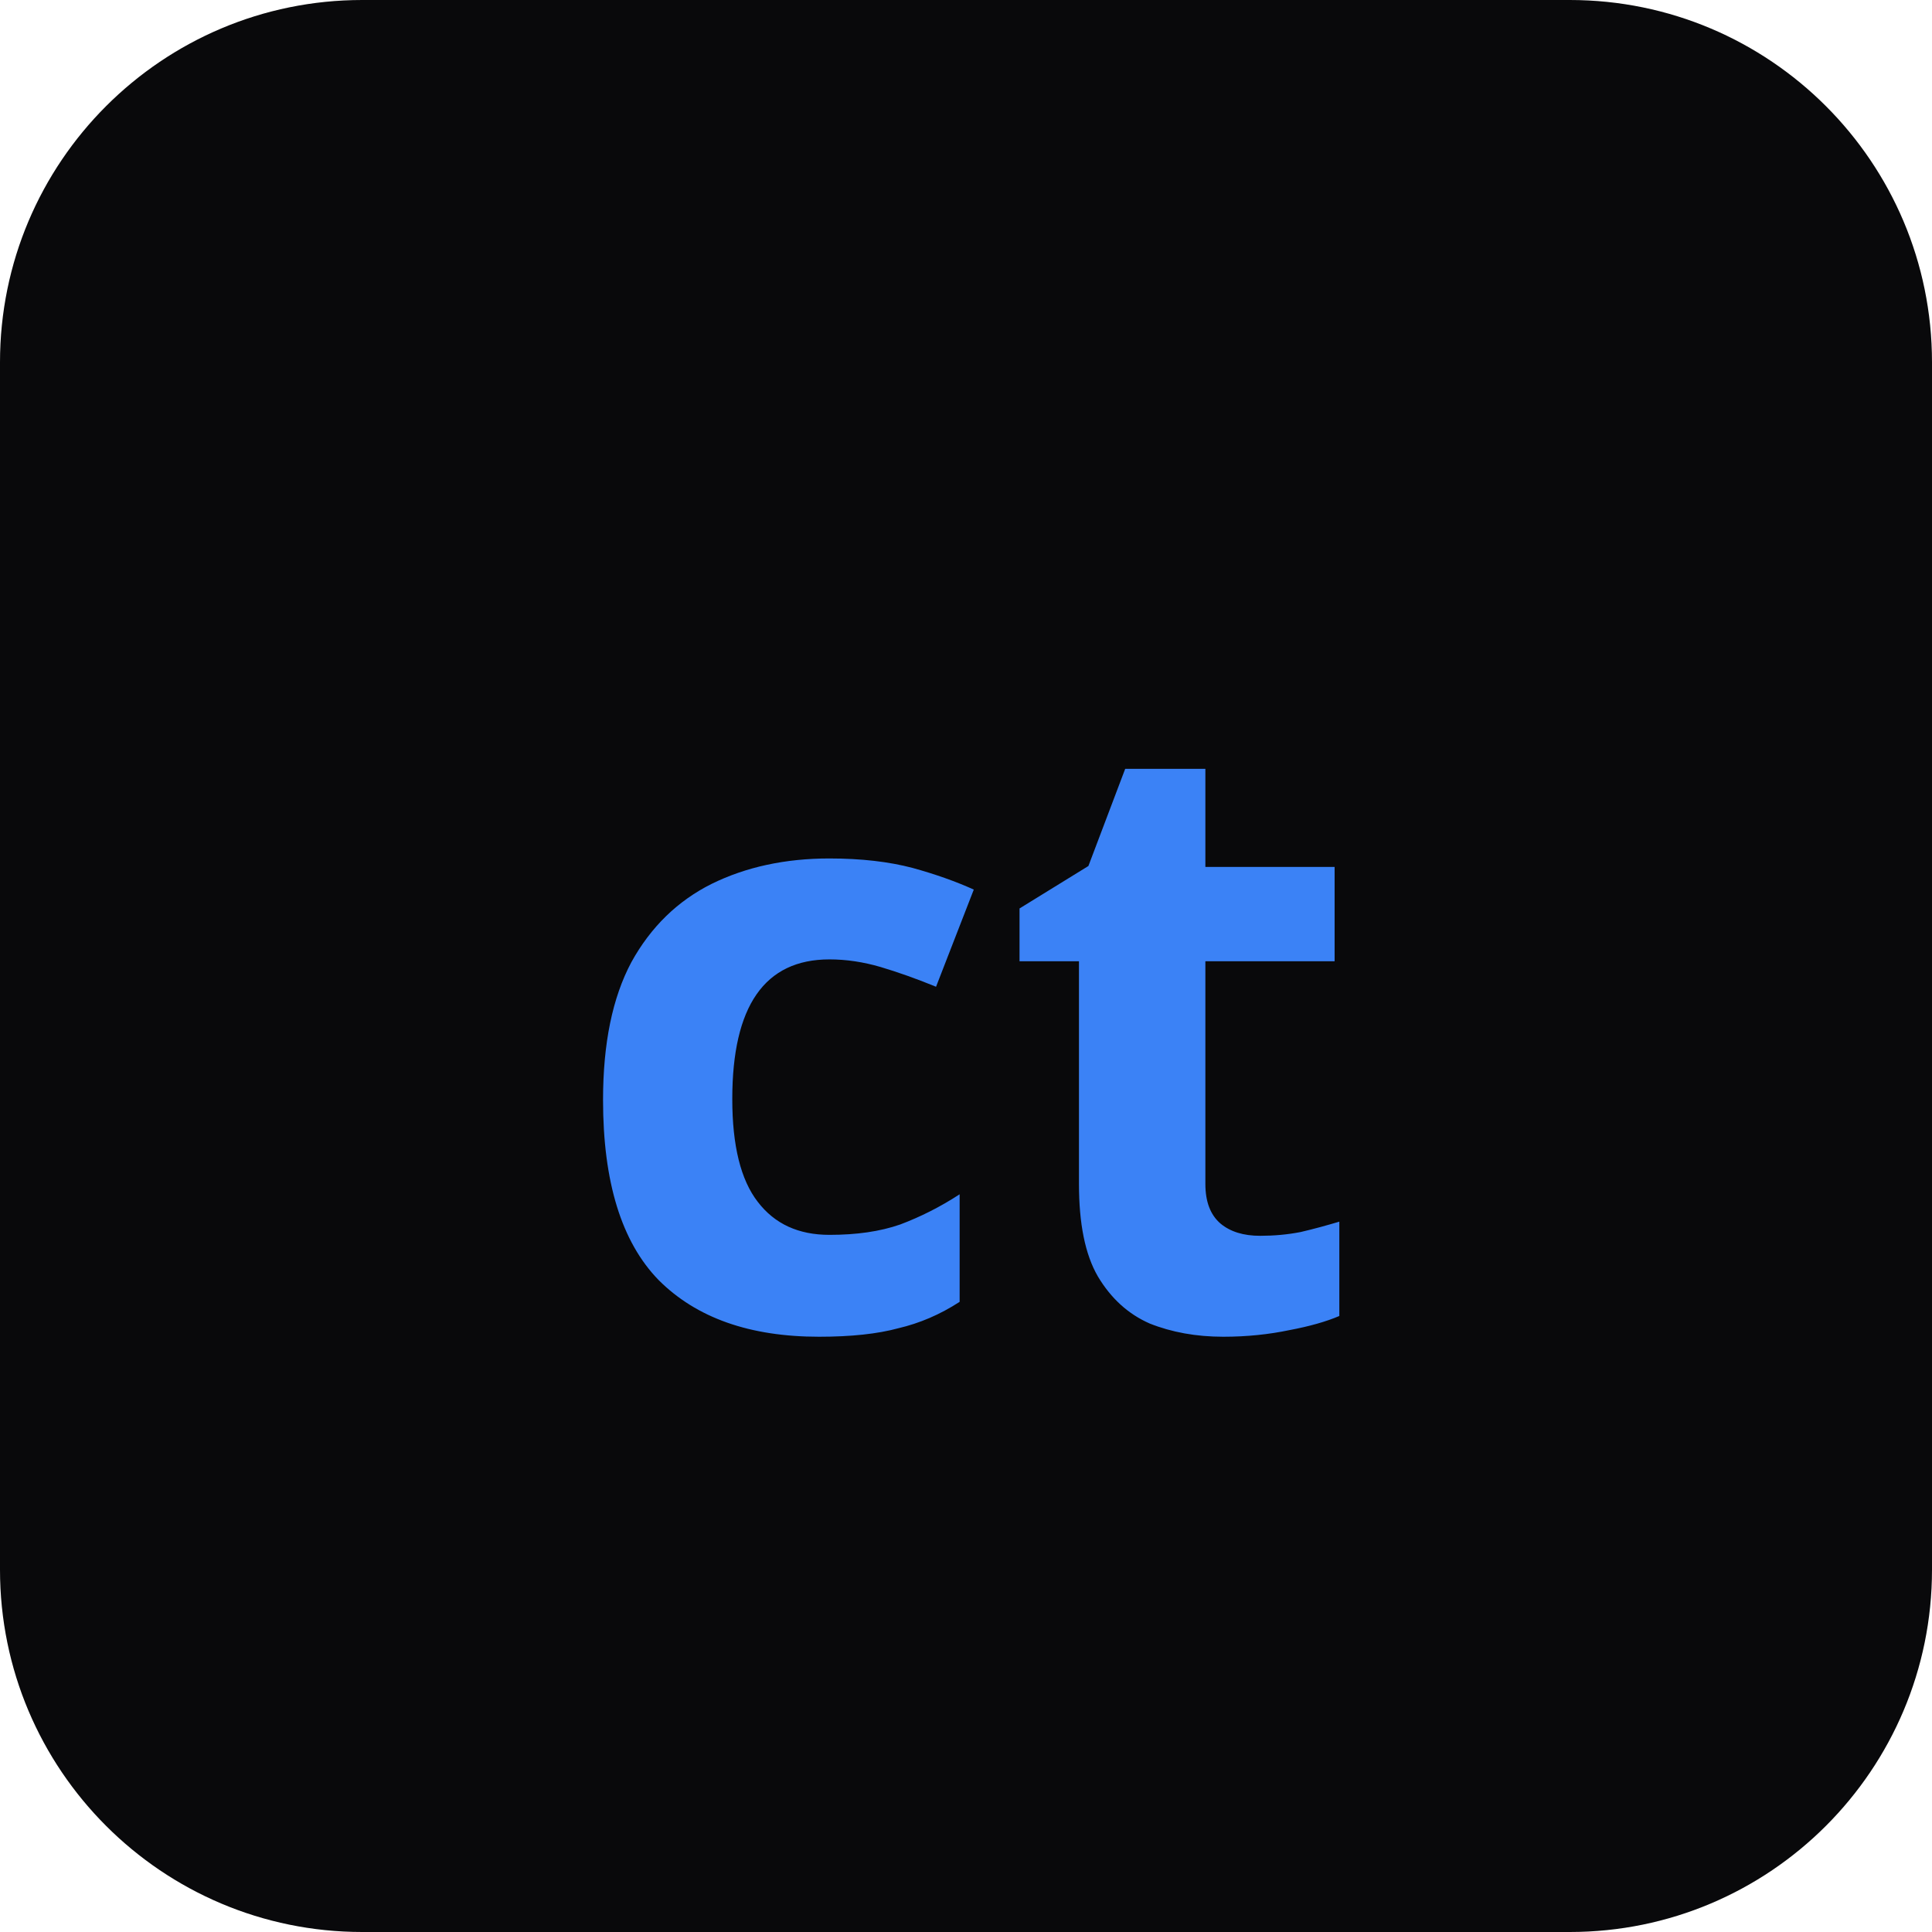
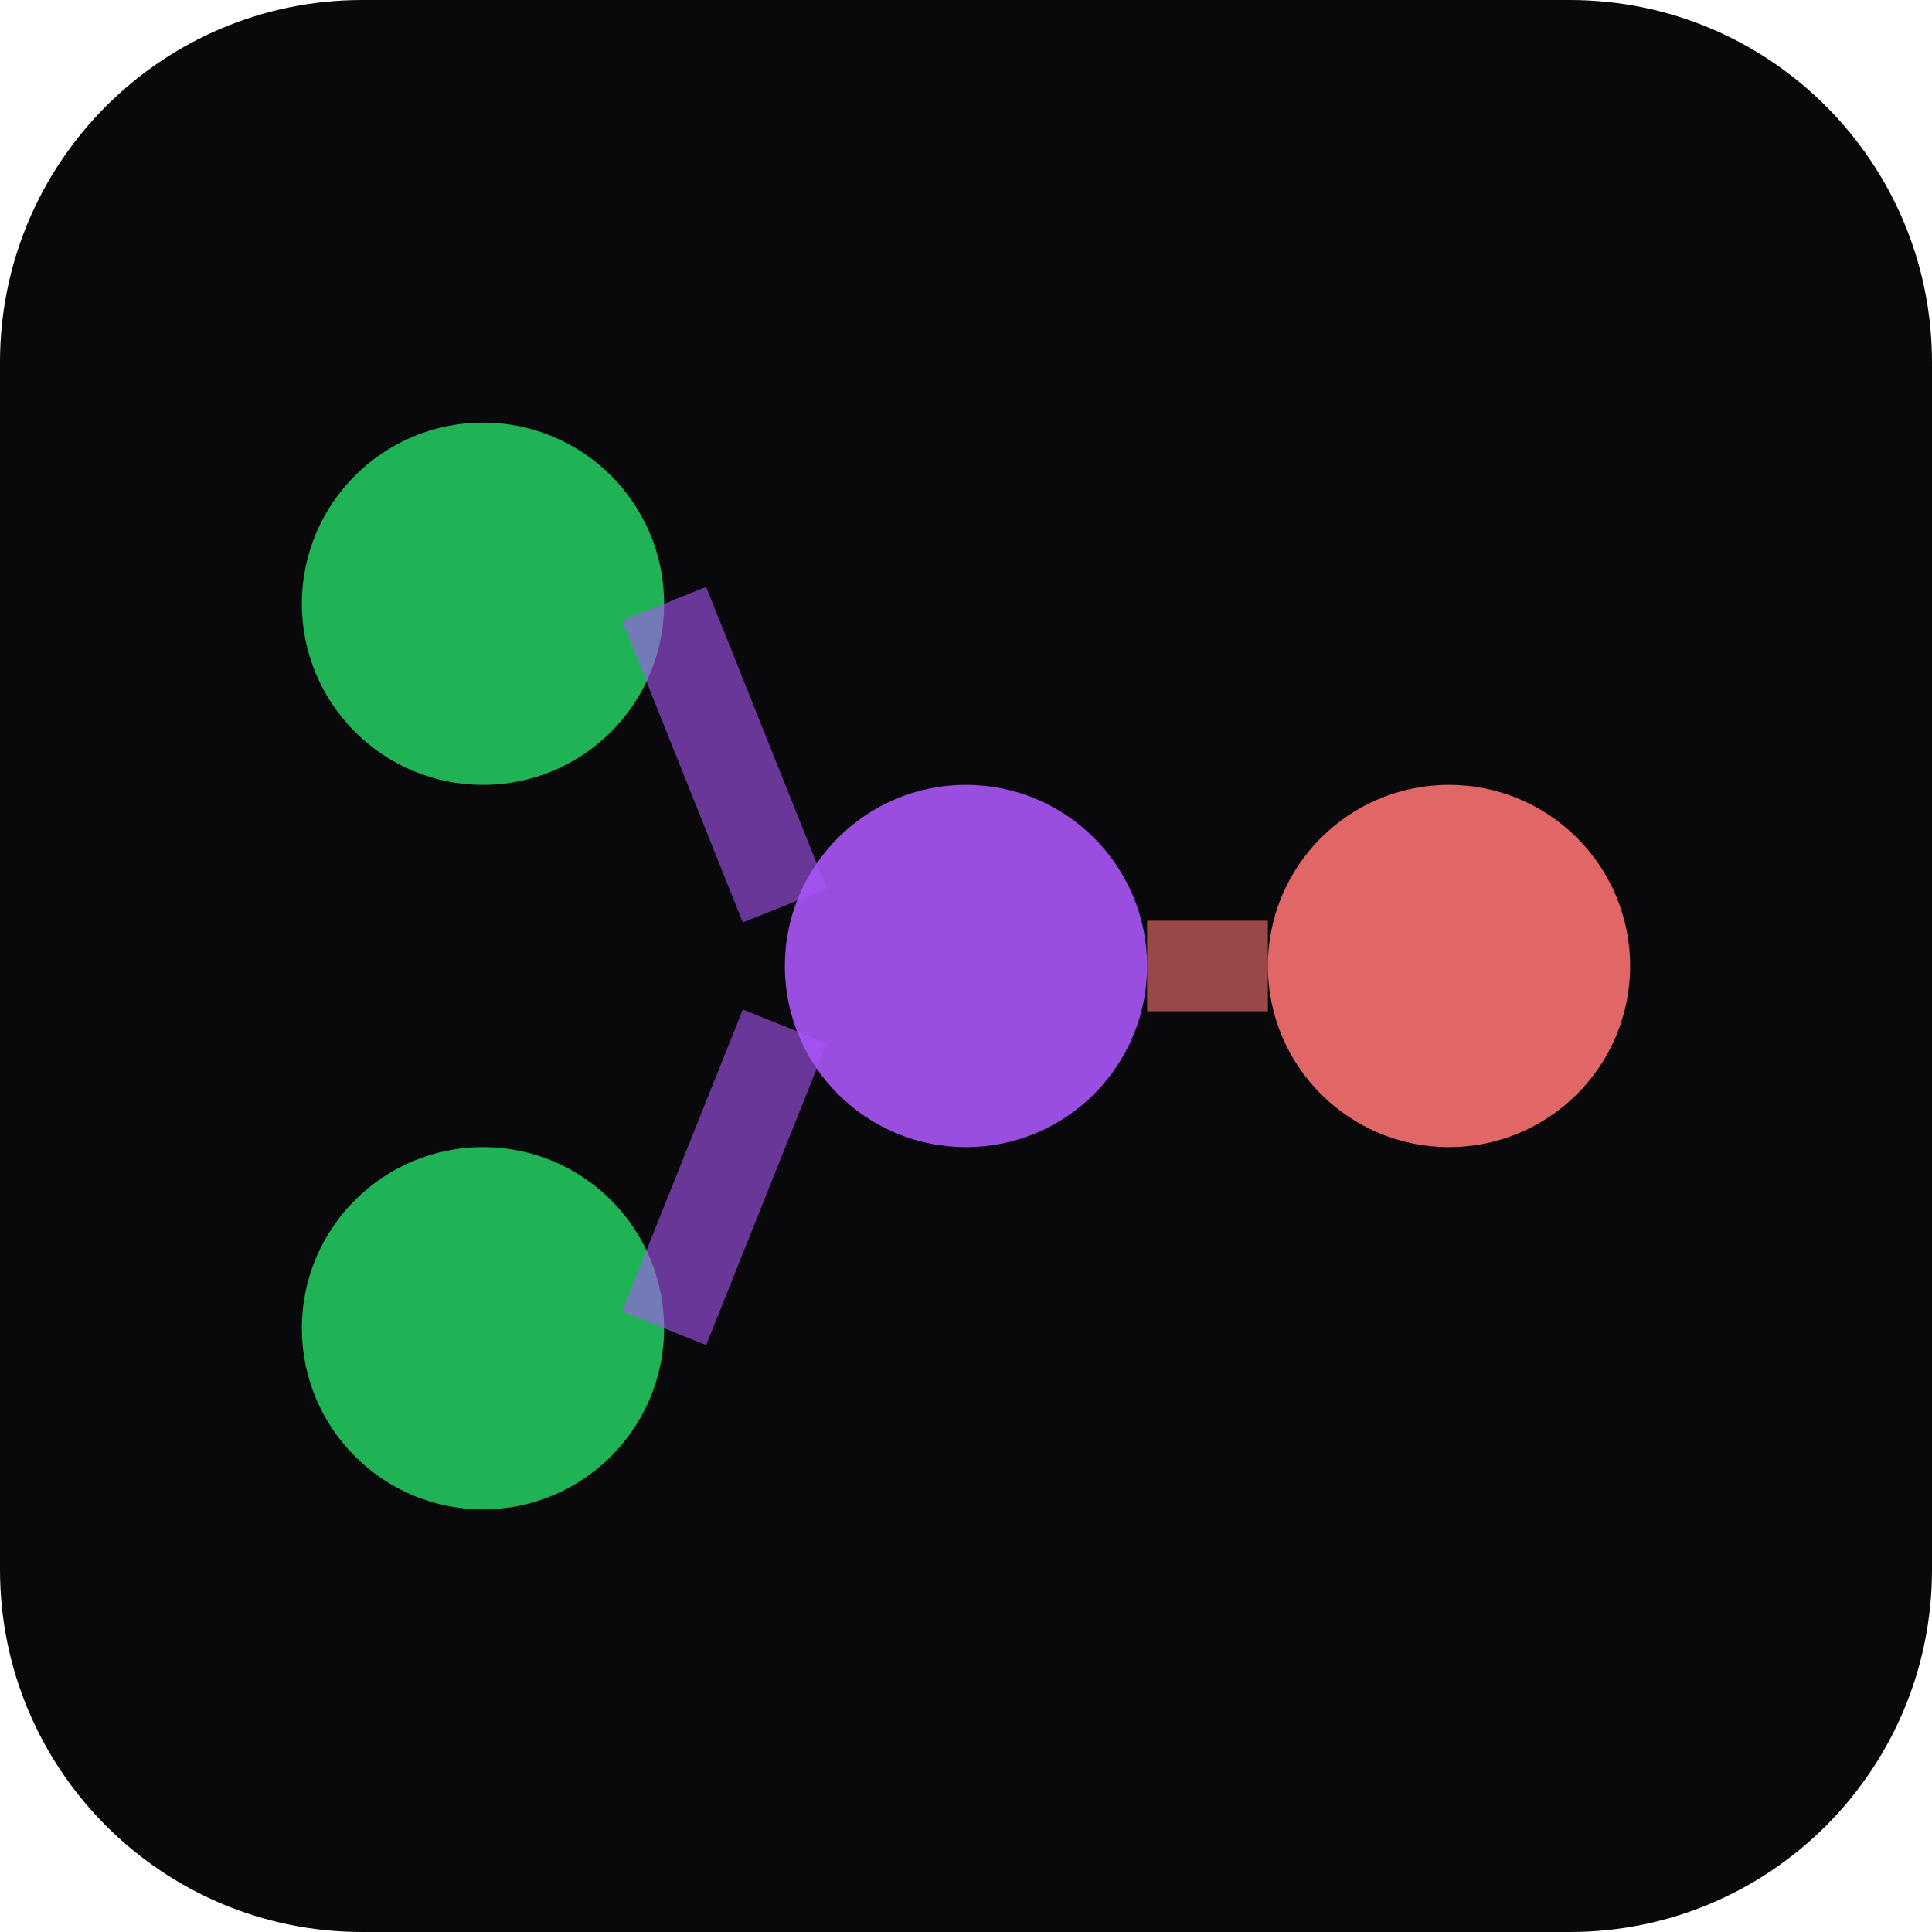
<svg xmlns="http://www.w3.org/2000/svg" viewBox="0 0 32 32">
  <rect width="32" height="32" rx="6" fill="#09090b" />
-   <text x="16" y="22" text-anchor="middle" font-family="system-ui" font-size="14" font-weight="700" fill="#3b82f6">ct</text>
+   <circle cx="8" cy="10" r="3" fill="#22c55e" opacity="0.9" />
+   <circle cx="8" cy="22" r="3" fill="#22c55e" opacity="0.9" />
+   <circle cx="16" cy="16" r="3" fill="#a855f7" opacity="0.9" />
+   <circle cx="24" cy="16" r="3" fill="#f87171" opacity="0.9" />
+   <line x1="11" y1="10" x2="13" y2="15" stroke="#a855f7" stroke-width="1.5" opacity="0.6" />
+   <line x1="11" y1="22" x2="13" y2="17" stroke="#a855f7" stroke-width="1.5" opacity="0.6" />
+   <line x1="19" y1="16" x2="21" y2="16" stroke="#f87171" stroke-width="1.5" opacity="0.6" />
</svg>
